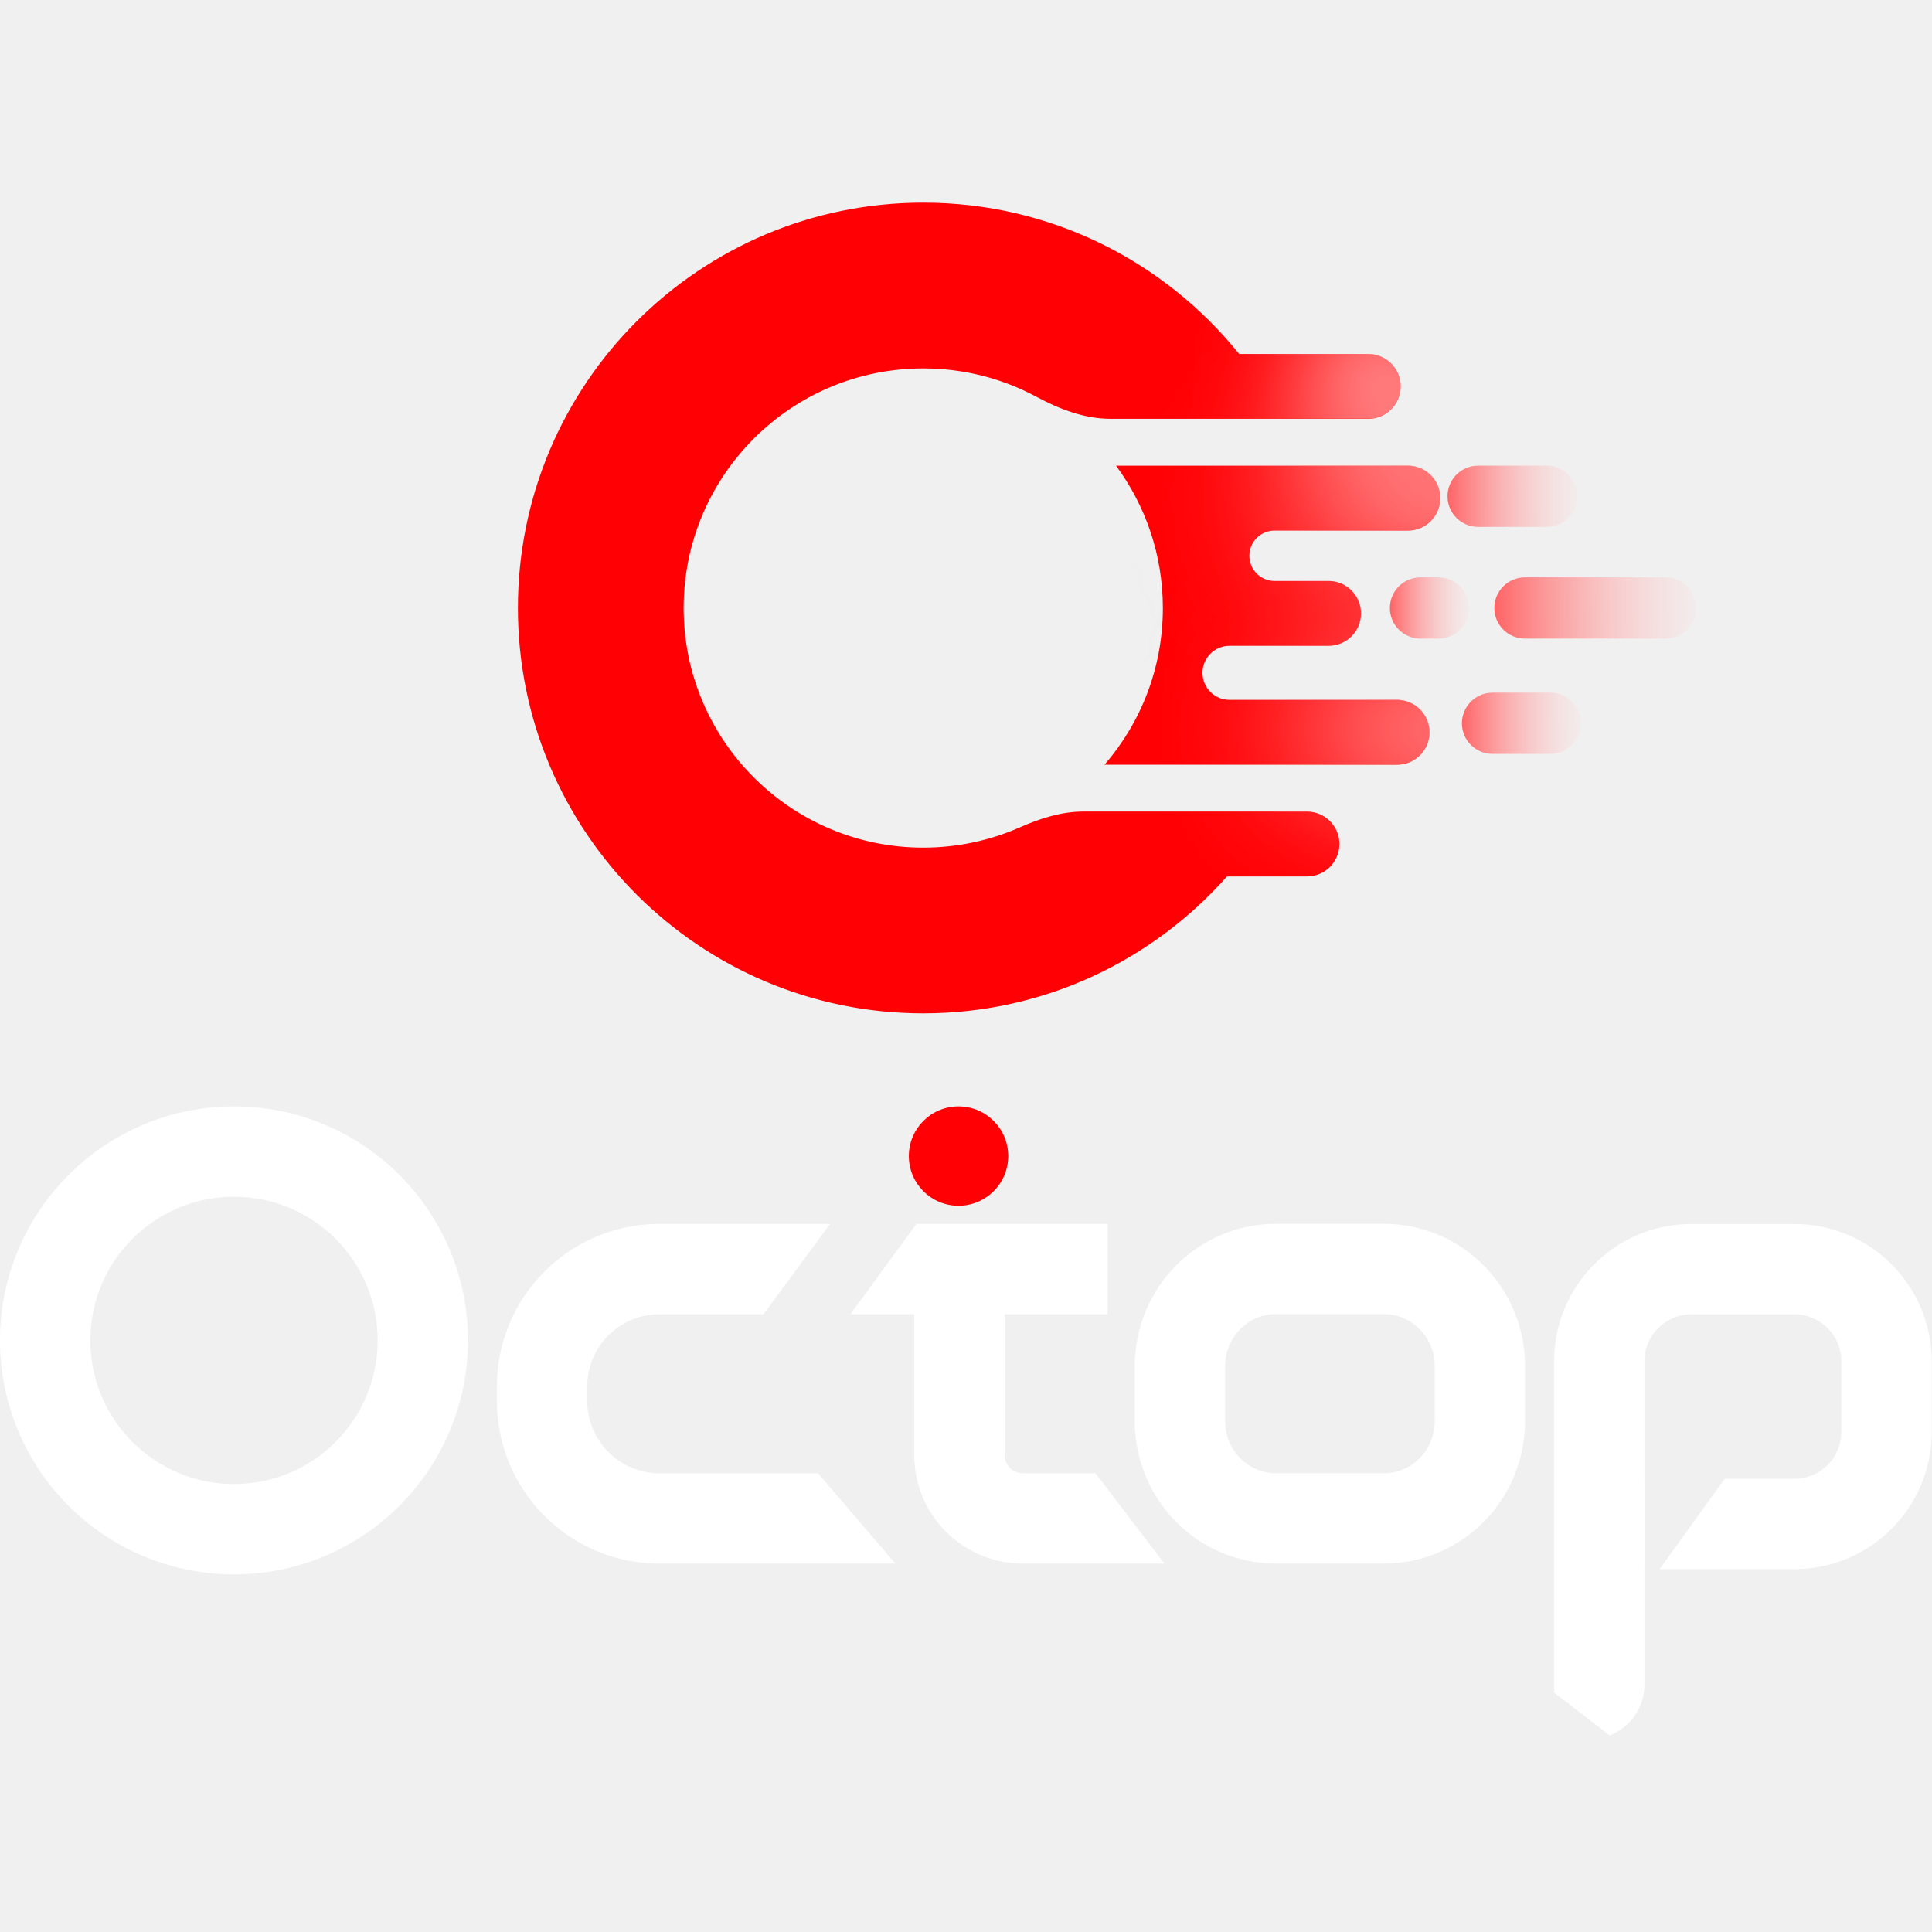
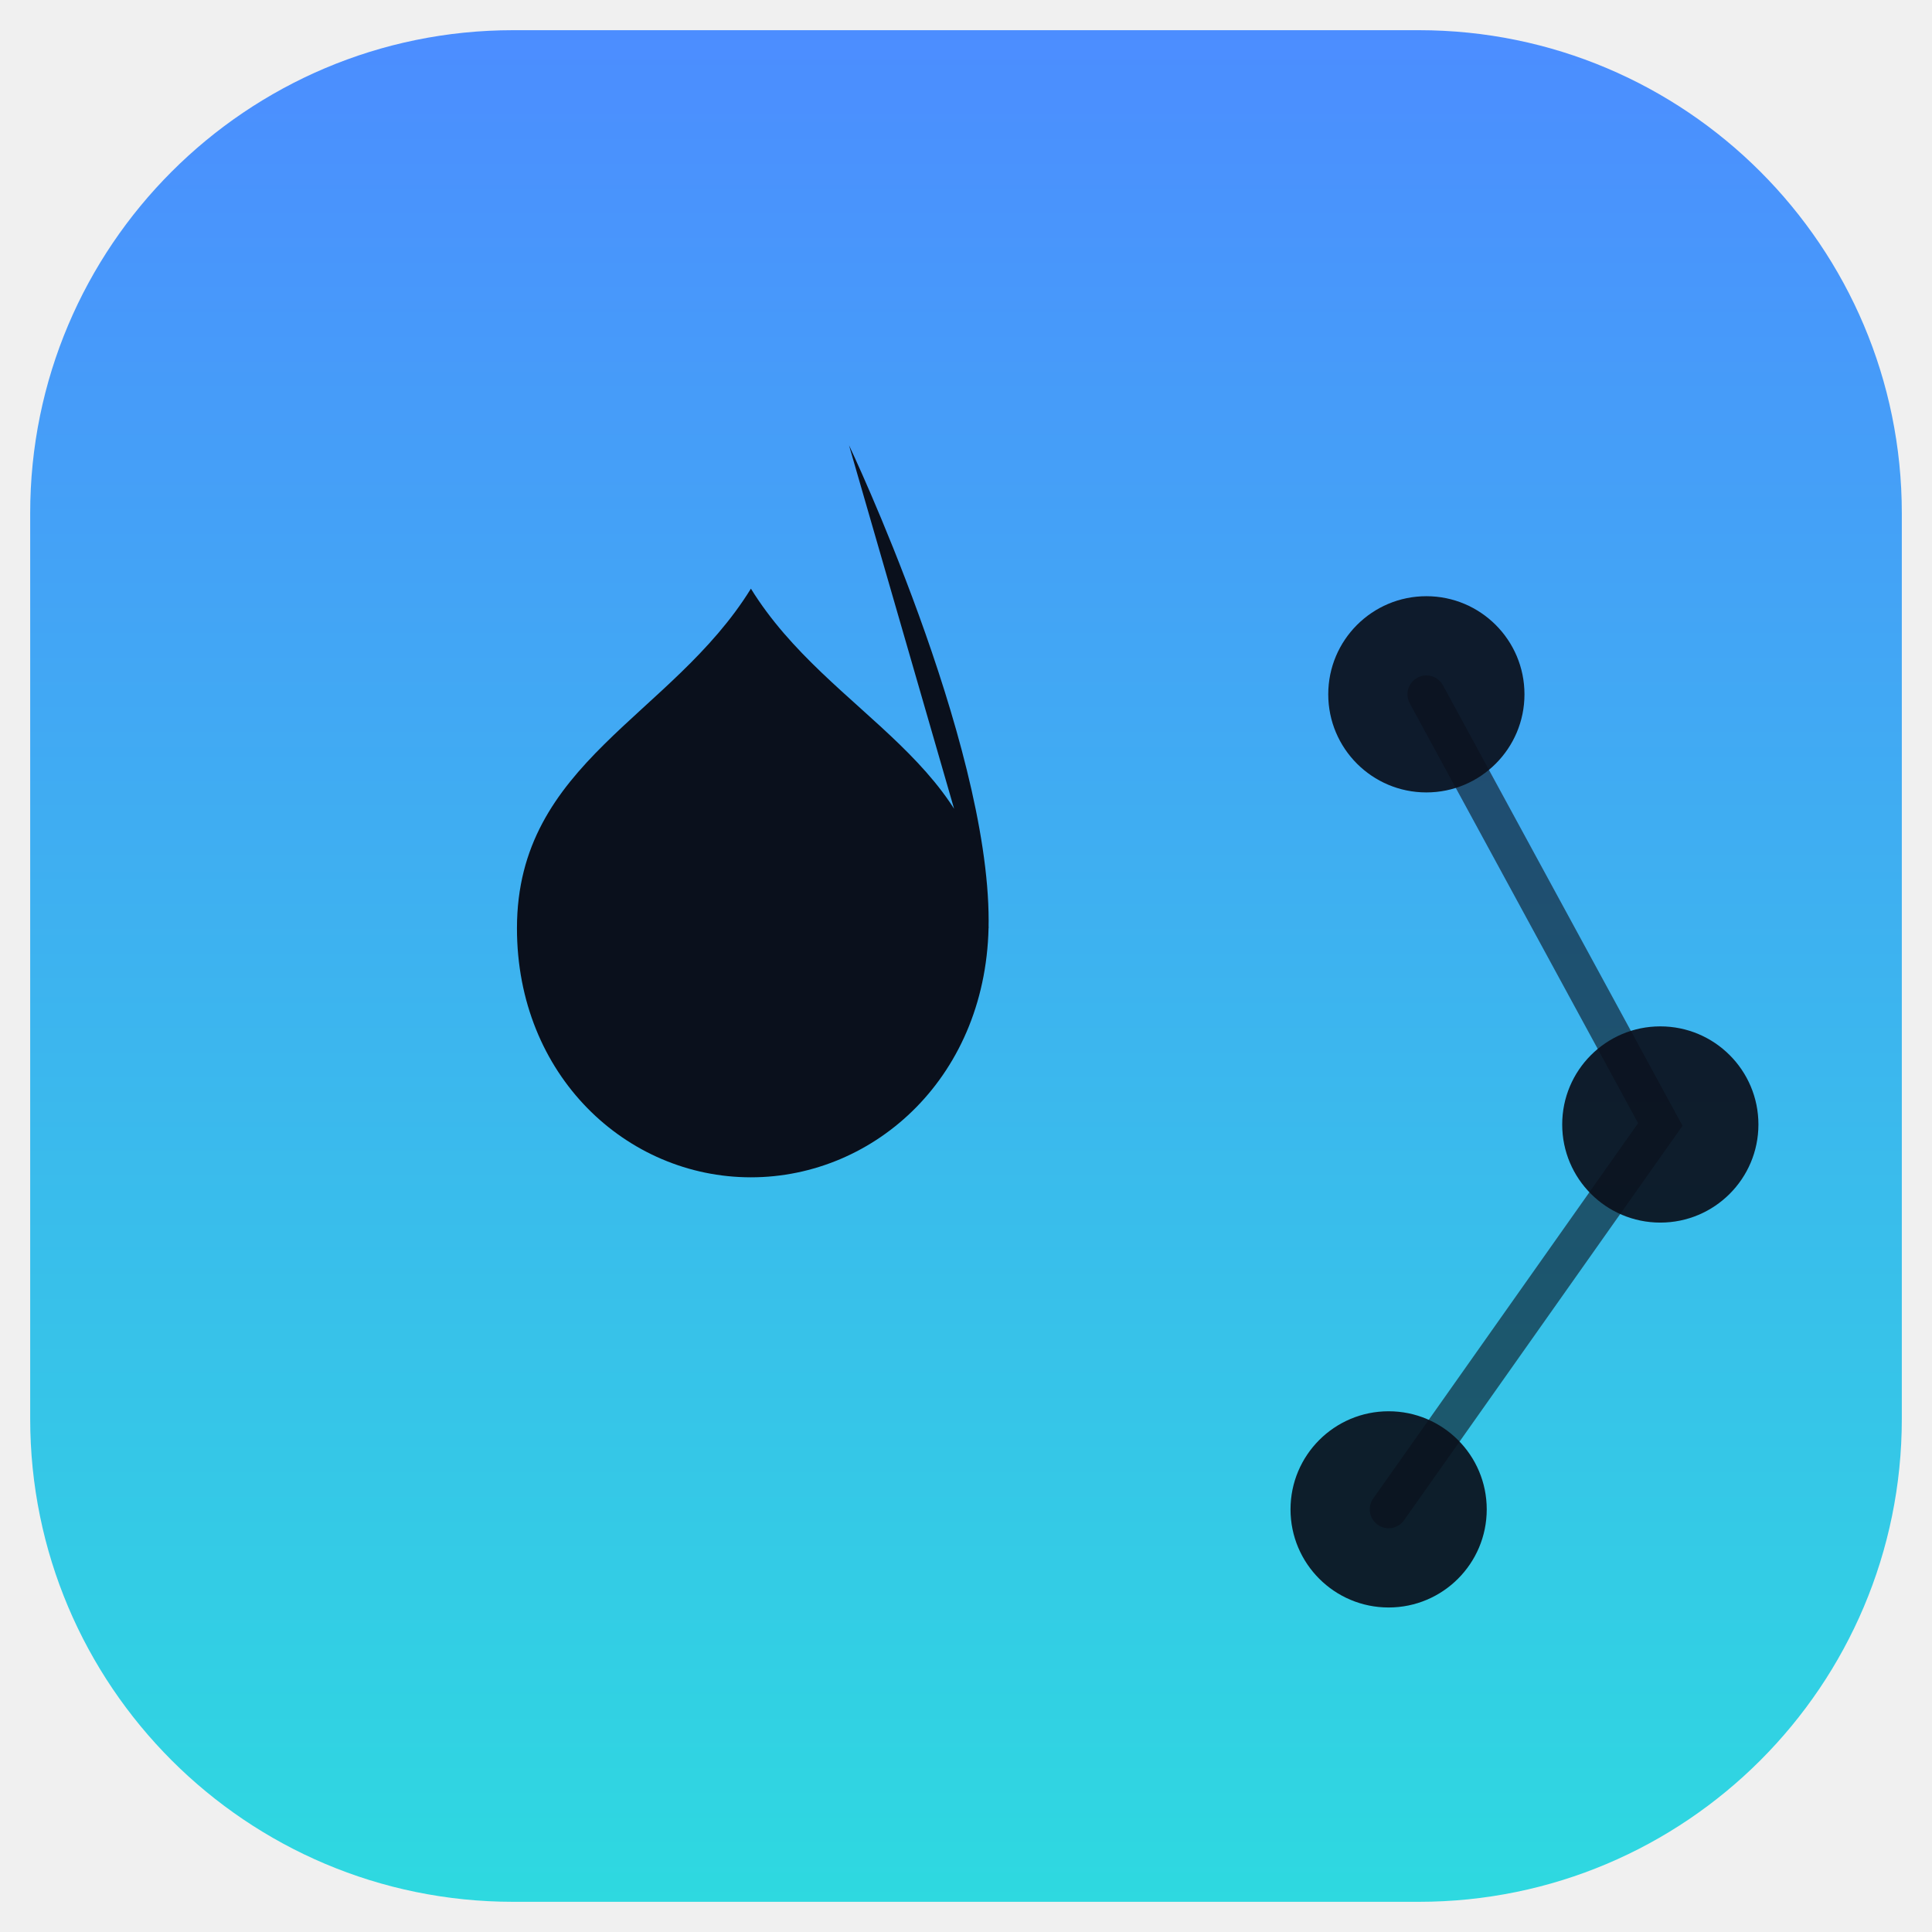
<svg xmlns="http://www.w3.org/2000/svg" width="512" height="512" viewBox="0 0 512 512" fill="none">
-   <rect x="368.338" y="153.006" width="21.007" height="16.233" rx="8.116" fill="url(#paint0_linear_107_16672)" />
-   <rect x="396.016" y="153.006" width="53.472" height="16.233" rx="8.116" fill="url(#paint1_linear_107_16672)" />
-   <rect x="387.428" y="183.562" width="31.51" height="16.233" rx="8.116" fill="url(#paint2_linear_107_16672)" />
-   <rect x="383.609" y="123.4" width="34.375" height="16.233" rx="8.116" fill="url(#paint3_linear_107_16672)" />
-   <path d="M244.672 53.703C278.512 53.703 308.698 69.351 328.388 93.806H362.599C367.345 93.806 371.193 97.654 371.193 102.4C371.193 107.146 367.345 110.994 362.599 110.994H294.353C287.406 110.994 280.784 108.438 274.664 105.152C265.732 100.356 255.519 97.636 244.671 97.636C209.602 97.636 181.173 126.065 181.173 161.134C181.173 196.203 209.602 224.632 244.671 224.632C253.793 224.632 262.467 222.708 270.307 219.244C275.643 216.886 281.284 215.073 287.118 215.073H337.582C337.581 215.075 337.58 215.077 337.579 215.078H346.367C351.113 215.078 354.961 218.925 354.961 223.671C354.961 228.417 351.113 232.265 346.367 232.265H325.161C305.48 254.516 276.714 268.546 244.672 268.546C185.345 268.546 137.25 220.452 137.25 161.125C137.25 101.798 185.345 53.703 244.672 53.703ZM345.285 123.413H373.103C377.848 123.413 381.696 127.261 381.696 132.007C381.696 136.753 377.849 140.601 373.103 140.601H337.773C334.082 140.601 331.089 143.594 331.089 147.285C331.089 150.977 334.082 153.969 337.773 153.969H352.437C357.021 154.151 360.682 157.925 360.683 162.555C360.683 167.301 356.835 171.148 352.089 171.148H325.83C321.875 171.149 318.669 174.355 318.669 178.31C318.669 182.265 321.875 185.471 325.83 185.472H370.282C375.008 185.496 378.832 189.333 378.832 194.064C378.832 198.81 374.984 202.658 370.238 202.658H343.768L343.767 202.66H292.71C302.342 191.527 308.17 177.011 308.17 161.134C308.17 147.005 303.554 133.955 295.75 123.407H345.282C345.283 123.409 345.284 123.411 345.285 123.413Z" fill="#FF0004" />
-   <mask id="mask0_107_16672" style="mask-type:alpha" maskUnits="userSpaceOnUse" x="137" y="53" width="245" height="216">
-     <path d="M244.703 53.658C278.544 53.658 308.729 69.308 328.419 93.763H362.627C367.373 93.763 371.22 97.611 371.221 102.356C371.221 107.103 367.373 110.95 362.627 110.95H339.733C339.735 110.954 339.737 110.958 339.739 110.962H301.978C298.55 110.962 295.771 113.74 295.771 117.168C295.771 120.596 298.55 123.375 301.978 123.375H345.318L345.319 123.377H373.143C377.888 123.377 381.736 127.225 381.736 131.971C381.736 136.663 377.975 140.474 373.304 140.561H337.799C334.108 140.561 331.115 143.553 331.114 147.244C331.114 150.936 334.107 153.929 337.799 153.929H352.495C357.07 154.122 360.72 157.89 360.721 162.513C360.721 167.259 356.873 171.106 352.127 171.106H351.661C351.661 171.108 351.66 171.111 351.66 171.112H325.859C321.904 171.112 318.698 174.319 318.698 178.274C318.698 182.229 321.904 185.436 325.859 185.436H370.489C375.133 185.553 378.861 189.352 378.861 194.023C378.861 198.769 375.013 202.617 370.268 202.617H343.798C343.796 202.621 343.794 202.624 343.793 202.628H301.978C298.55 202.628 295.771 205.407 295.771 208.835C295.771 212.263 298.55 215.041 301.978 215.041H346.692C351.302 215.197 354.991 218.98 354.991 223.627C354.991 228.373 351.144 232.221 346.397 232.221H325.191C305.51 254.472 276.745 268.502 244.703 268.502C185.376 268.502 137.281 220.407 137.281 161.08C137.282 101.753 185.376 53.658 244.703 53.658ZM243.732 106.197C213.41 106.197 188.828 130.779 188.828 161.102C188.828 191.424 213.41 216.006 243.732 216.006C274.055 216.006 298.637 191.424 298.637 161.102C298.637 130.779 274.055 106.197 243.732 106.197Z" fill="black" />
-   </mask>
-   <g mask="url(#mask0_107_16672)">
-     <g filter="url(#filter0_f_107_16672)">
-       <ellipse cx="366.441" cy="99.283" rx="21.232" ry="16.236" fill="#FFDEDE" fill-opacity="0.8" />
-     </g>
-     <g filter="url(#filter1_f_107_16672)">
-       <ellipse cx="385.58" cy="131.455" rx="47.414" ry="14.456" fill="#FFD1D1" />
-     </g>
-     <g filter="url(#filter2_f_107_16672)">
-       <ellipse cx="386.736" cy="193.325" rx="46.258" ry="13.877" fill="#FFD1D1" />
-     </g>
-   </g>
-   <circle cx="62.011" cy="355.214" r="50.039" stroke="white" stroke-width="23.942" />
-   <path d="M338.074 336.299H366.806C380.702 336.299 392.185 347.721 392.185 362.08V376.6C392.185 390.959 380.702 402.38 366.806 402.38H338.074C324.178 402.38 312.695 390.959 312.695 376.6V362.08C312.695 347.721 324.178 336.299 338.074 336.299Z" stroke="white" stroke-width="23.942" />
-   <path d="M202.347 348.29H174.772C164.194 348.29 155.618 356.866 155.618 367.444V371.274C155.618 381.853 164.194 390.429 174.772 390.429H216.78L237.309 414.371H174.772L173.66 414.356C150.373 413.767 131.676 394.704 131.676 371.274V367.444C131.676 344.015 150.373 324.951 173.66 324.361L174.772 324.348H219.978L202.347 348.29Z" fill="white" />
-   <path d="M266.24 369.345H266.235V385.625C266.236 388.269 268.379 390.414 271.023 390.414H290.324L308.562 414.356H271.023L270.282 414.347C254.757 413.953 242.293 401.245 242.293 385.625V345.402H266.24V369.345Z" fill="white" />
-   <circle cx="254.018" cy="306.371" r="13.168" fill="#FF0004" />
-   <path d="M293.532 348.29H225.359L242.883 324.348H293.532V348.29Z" fill="white" />
-   <path d="M475.53 324.373C495.629 324.373 511.923 340.667 511.923 360.766V379.44L511.911 380.38C511.42 399.732 495.822 415.331 476.47 415.821L475.53 415.833H439.81L457.059 391.891H475.53C482.406 391.891 487.98 386.316 487.98 379.44V360.766C487.98 353.89 482.406 348.315 475.53 348.315H448.236C441.36 348.315 435.786 353.89 435.786 360.766V391.891H435.803V415.83L435.804 415.833H435.786V446.48C435.786 452.598 431.961 457.822 426.572 459.894L411.844 448.556V360.766C411.844 340.981 427.632 324.883 447.297 324.385L448.236 324.373H475.53Z" fill="white" />
  <defs>
-     <filter id="filter0_f_107_16672" x="316.563" y="54.401" width="99.756" height="89.764" filterUnits="userSpaceOnUse" color-interpolation-filters="sRGB">
-       <feFlood flood-opacity="0" result="BackgroundImageFix" />
-       <feBlend mode="normal" in="SourceGraphic" in2="BackgroundImageFix" result="shape" />
-       <feGaussianBlur stdDeviation="14.323" result="effect1_foregroundBlur_107_16672" />
-     </filter>
-     <filter id="filter1_f_107_16672" x="299.972" y="78.806" width="171.217" height="105.299" filterUnits="userSpaceOnUse" color-interpolation-filters="sRGB">
-       <feFlood flood-opacity="0" result="BackgroundImageFix" />
-       <feBlend mode="normal" in="SourceGraphic" in2="BackgroundImageFix" result="shape" />
-       <feGaussianBlur stdDeviation="19.097" result="effect1_foregroundBlur_107_16672" />
-     </filter>
-     <filter id="filter2_f_107_16672" x="302.284" y="141.253" width="168.904" height="104.143" filterUnits="userSpaceOnUse" color-interpolation-filters="sRGB">
-       <feFlood flood-opacity="0" result="BackgroundImageFix" />
-       <feBlend mode="normal" in="SourceGraphic" in2="BackgroundImageFix" result="shape" />
-       <feGaussianBlur stdDeviation="19.097" result="effect1_foregroundBlur_107_16672" />
-     </filter>
-     <linearGradient id="paint0_linear_107_16672" x1="393.202" y1="161.014" x2="368.338" y2="161.055" gradientUnits="userSpaceOnUse">
-       <stop stop-color="#FFE7E7" stop-opacity="0" />
-       <stop offset="1" stop-color="#FF6466" />
-     </linearGradient>
-     <linearGradient id="paint1_linear_107_16672" x1="459.306" y1="161.014" x2="396.016" y2="161.275" gradientUnits="userSpaceOnUse">
-       <stop stop-color="#FFE7E7" stop-opacity="0" />
-       <stop offset="1" stop-color="#FF6466" />
-     </linearGradient>
-     <linearGradient id="paint2_linear_107_16672" x1="424.724" y1="191.571" x2="387.428" y2="191.662" gradientUnits="userSpaceOnUse">
-       <stop stop-color="#FFE7E7" stop-opacity="0" />
-       <stop offset="1" stop-color="#FF6466" />
-     </linearGradient>
-     <linearGradient id="paint3_linear_107_16672" x1="424.296" y1="131.409" x2="383.609" y2="131.517" gradientUnits="userSpaceOnUse">
-       <stop stop-color="#FFE7E7" stop-opacity="0" />
-       <stop offset="1" stop-color="#FF6466" />
+     <linearGradient id="ms-g" x1="0" y1="0" x2="0" y2="1">
+       <stop offset="0" stop-color="#4C8DFF" />
+       <stop offset="1" stop-color="#2ED9E0" />
    </linearGradient>
  </defs>
+   <rect x="8" y="8" width="496" height="496" rx="128" fill="url(#ms-g)" />
+   <path d="M225 118 C225 118 262 196 262 244 C262 285 232 312 199 312 C166 312 137 285 137 246 C137 202 178 190 199 156 C220 190 262 202 262 246" fill="#0A101C" />
+   <circle cx="378" cy="184" r="26" fill="#0A101C" fill-opacity="0.92" />
+   <circle cx="440" cy="298" r="26" fill="#0A101C" fill-opacity="0.92" />
+   <circle cx="368" cy="400" r="26" fill="#0A101C" fill-opacity="0.92" />
+   <path d="M378 184 L440 298 L368 400" stroke="#0A101C" stroke-opacity="0.6" stroke-width="10" stroke-linecap="round" />
</svg>
